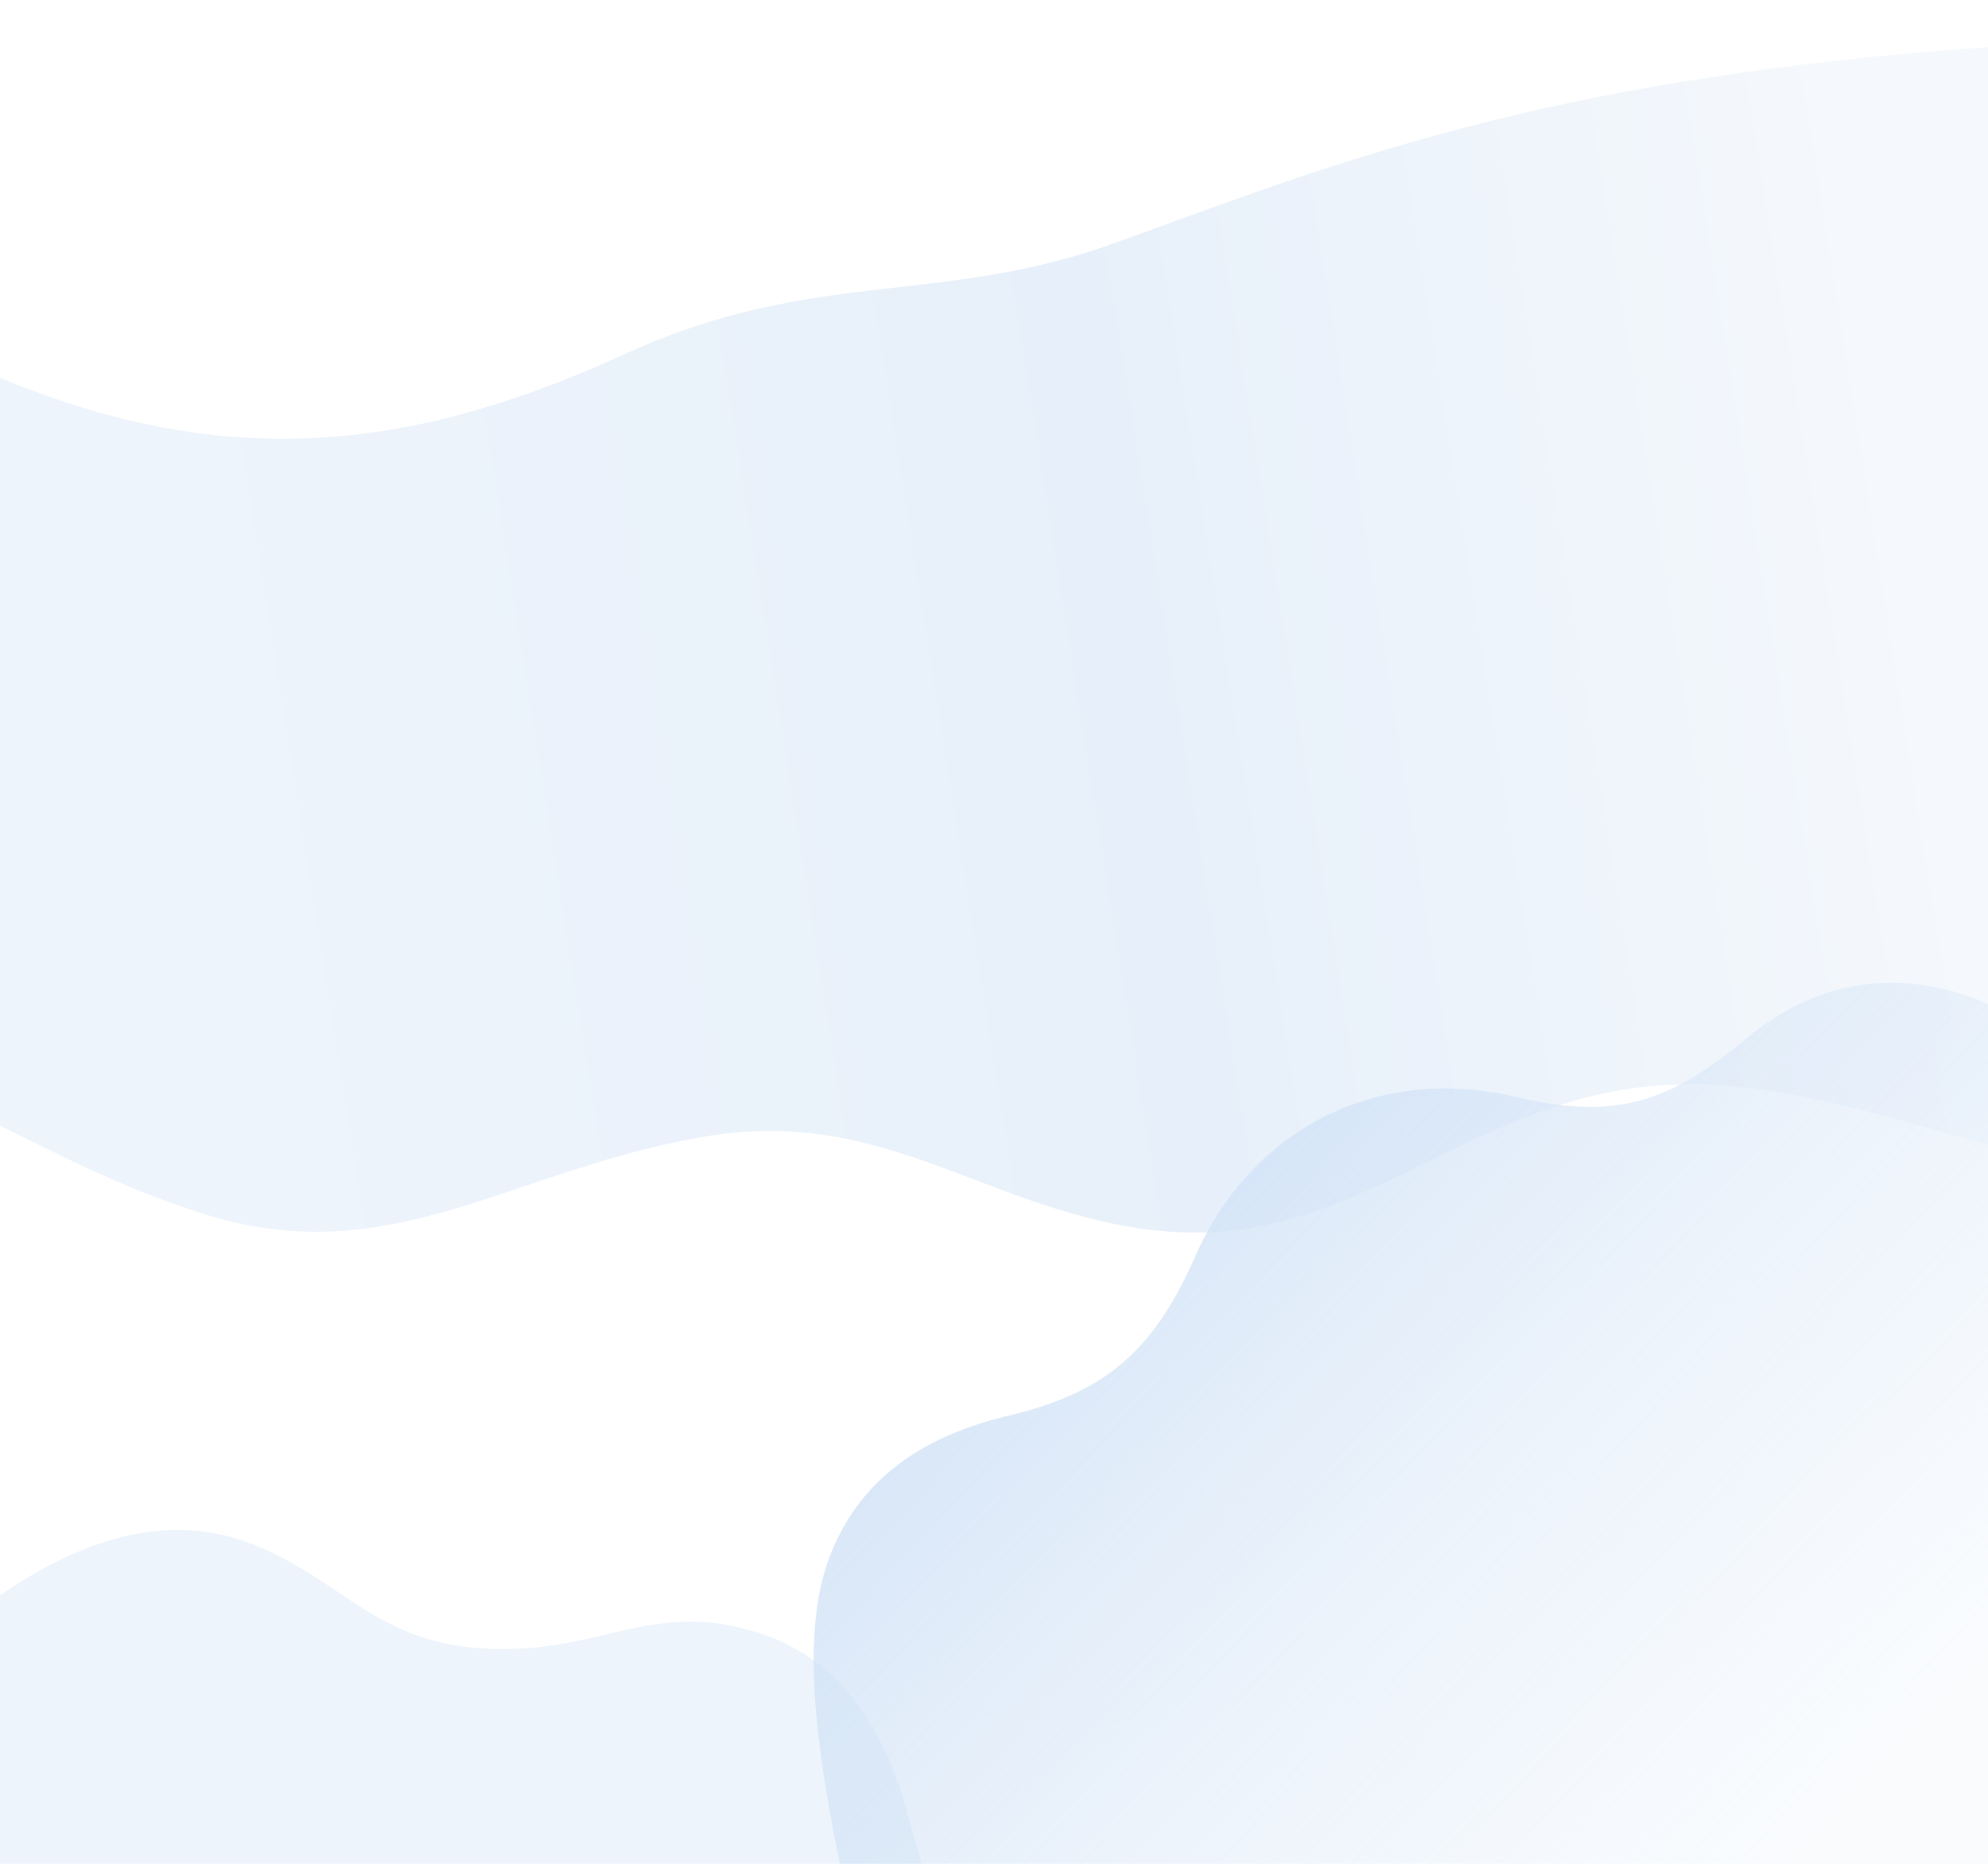
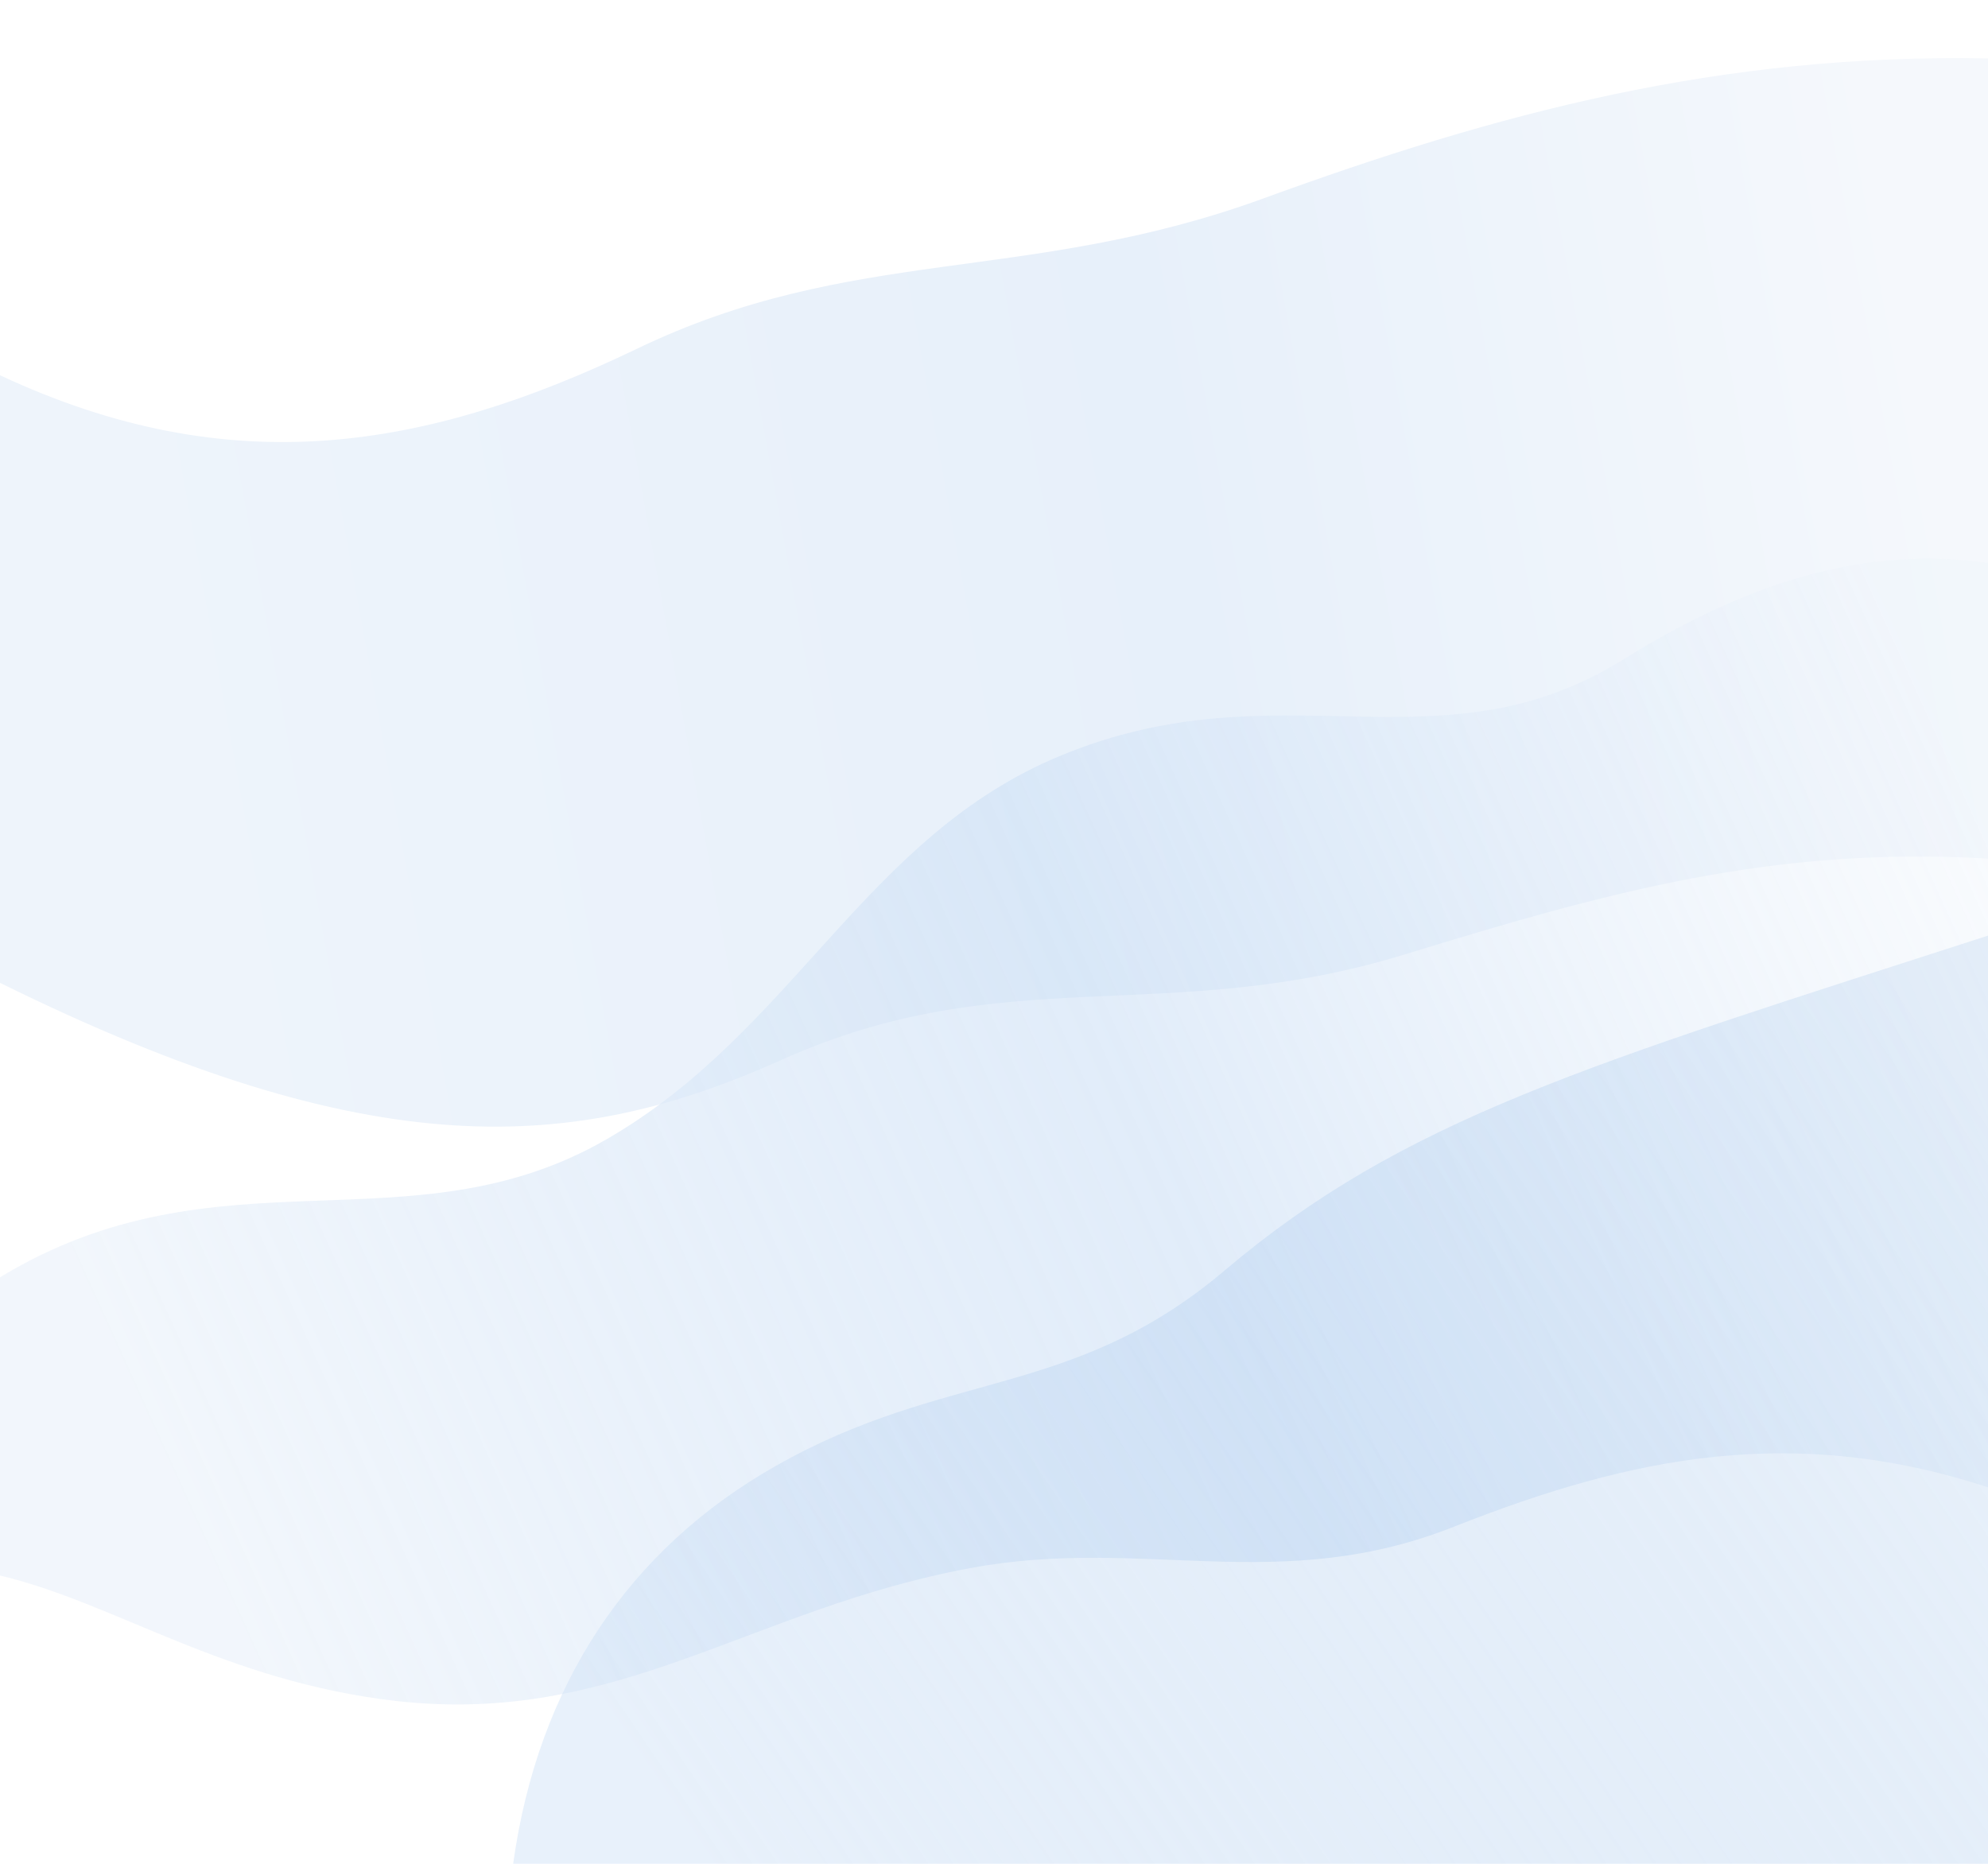
<svg xmlns="http://www.w3.org/2000/svg" viewBox="0 0 1600 1500" preserveAspectRatio="none">
  <defs>
-     <linearGradient id="flow-pc-main" x1="90" y1="330" x2="1480" y2="110" gradientUnits="userSpaceOnUse">
+     <linearGradient id="flow-pc-back" x1="80" y1="350" x2="1510" y2="90" gradientUnits="userSpaceOnUse">
      <stop stop-color="#EEF4FB" />
-       <stop offset="0.56" stop-color="#E7F0FA" />
+       <stop offset="0.58" stop-color="#E7F0FA" />
      <stop offset="1" stop-color="#F5F8FC" />
    </linearGradient>
-     <linearGradient id="flow-pc-accent" x1="1010" y1="880" x2="1540" y2="1390" gradientUnits="userSpaceOnUse">
-       <stop stop-color="#CFE1F6" stop-opacity="0.78" />
-       <stop offset="1" stop-color="#EEF4FB" stop-opacity="0.34" />
+     <linearGradient id="flow-pc-middle" x1="100" y1="1110" x2="1510" y2="470" gradientUnits="userSpaceOnUse">
+       <stop stop-color="#EEF4FB" stop-opacity="0.76" />
+       <stop offset="0.54" stop-color="#CFE1F6" stop-opacity="0.62" />
+       <stop offset="1" stop-color="#EEF4FB" stop-opacity="0.4" />
+     </linearGradient>
+     <linearGradient id="flow-pc-front" x1="520" y1="1430" x2="1510" y2="760" gradientUnits="userSpaceOnUse">
+       <stop stop-color="#CFE1F6" stop-opacity="0.48" />
+       <stop offset="1" stop-color="#8FB8E6" stop-opacity="0.2" />
    </linearGradient>
  </defs>
-   <path fill="url(#flow-pc-main)" d="M0 304c187 78 337 57 505-20 150-68 252-38 391-88C1066 135 1237 63 1600 38v883c-126-34-218-67-330-36-127 36-208 124-350 104-128-18-210-97-348-75-158 25-256 111-408 63C92 954 44 927 0 906Z" />
-   <path fill="url(#flow-pc-accent)" d="M1600 808c-72-31-139-19-196 29-63 52-106 64-183 46-113-27-214 26-259 128-35 80-76 111-153 129-69 17-115 51-139 107-22 52-20 128 6 253h924Z" />
-   <path fill="#CFE1F6" fill-opacity="0.36" d="M0 1284c74-51 141-65 201-42 76 29 101 82 195 85 90 3 131-41 217-12 54 18 88 59 111 123l18 62H0Z" />
+   <path fill="url(#flow-pc-back)" d="M0 302c186 87 343 60 512-21 174-84 314-52 504-121C1205 91 1384 43 1600 47v644c-174-10-306 27-469 77-192 59-322 4-502 85-167 75-329 86-629-62Z" />
+   <path fill="url(#flow-pc-middle)" d="M0 1028c176-107 330-20 488-111 151-87 208-244 366-309 177-73 304 15 452-77 108-67 200-91 294-78v744c-156-51-286-25-428 31-142 57-251 8-391 34-178 33-283 127-462 107-139-16-226-79-319-101Z" />
+   <path fill="url(#flow-pc-front)" d="M413 1500c20-144 93-253 211-320 137-78 239-54 361-157 145-123 293-166 615-270v747Z" />
</svg>
